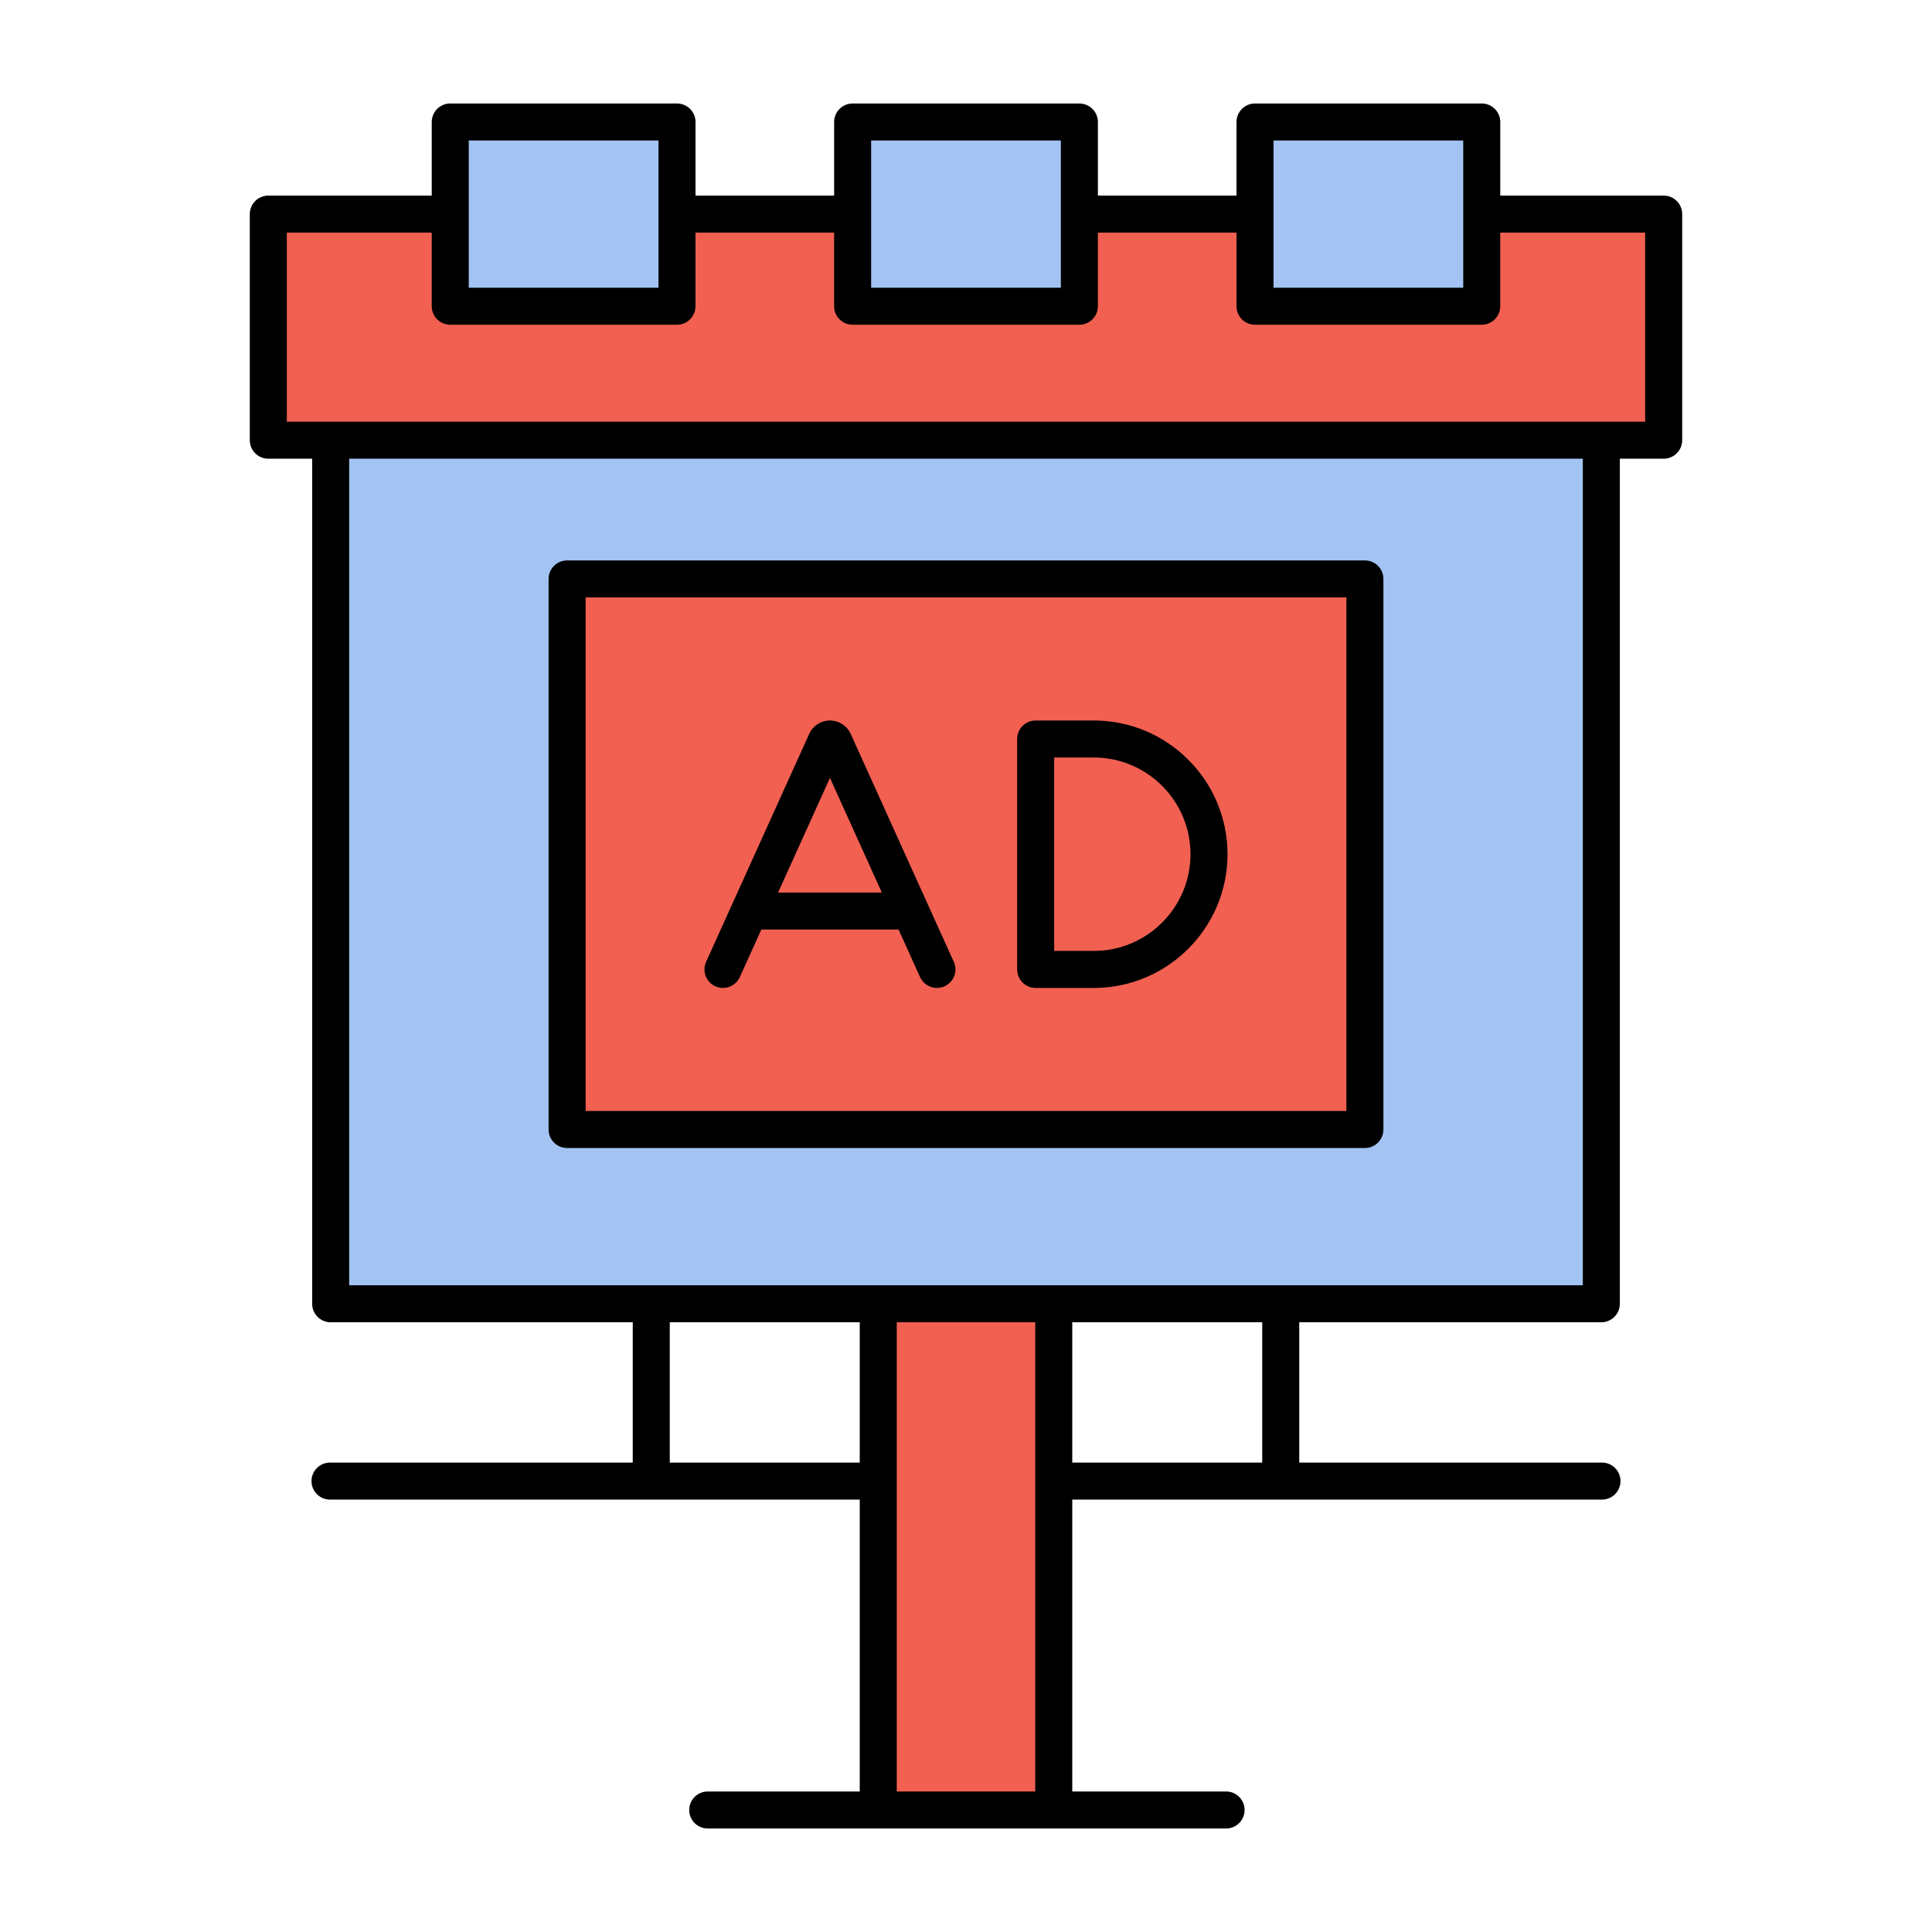
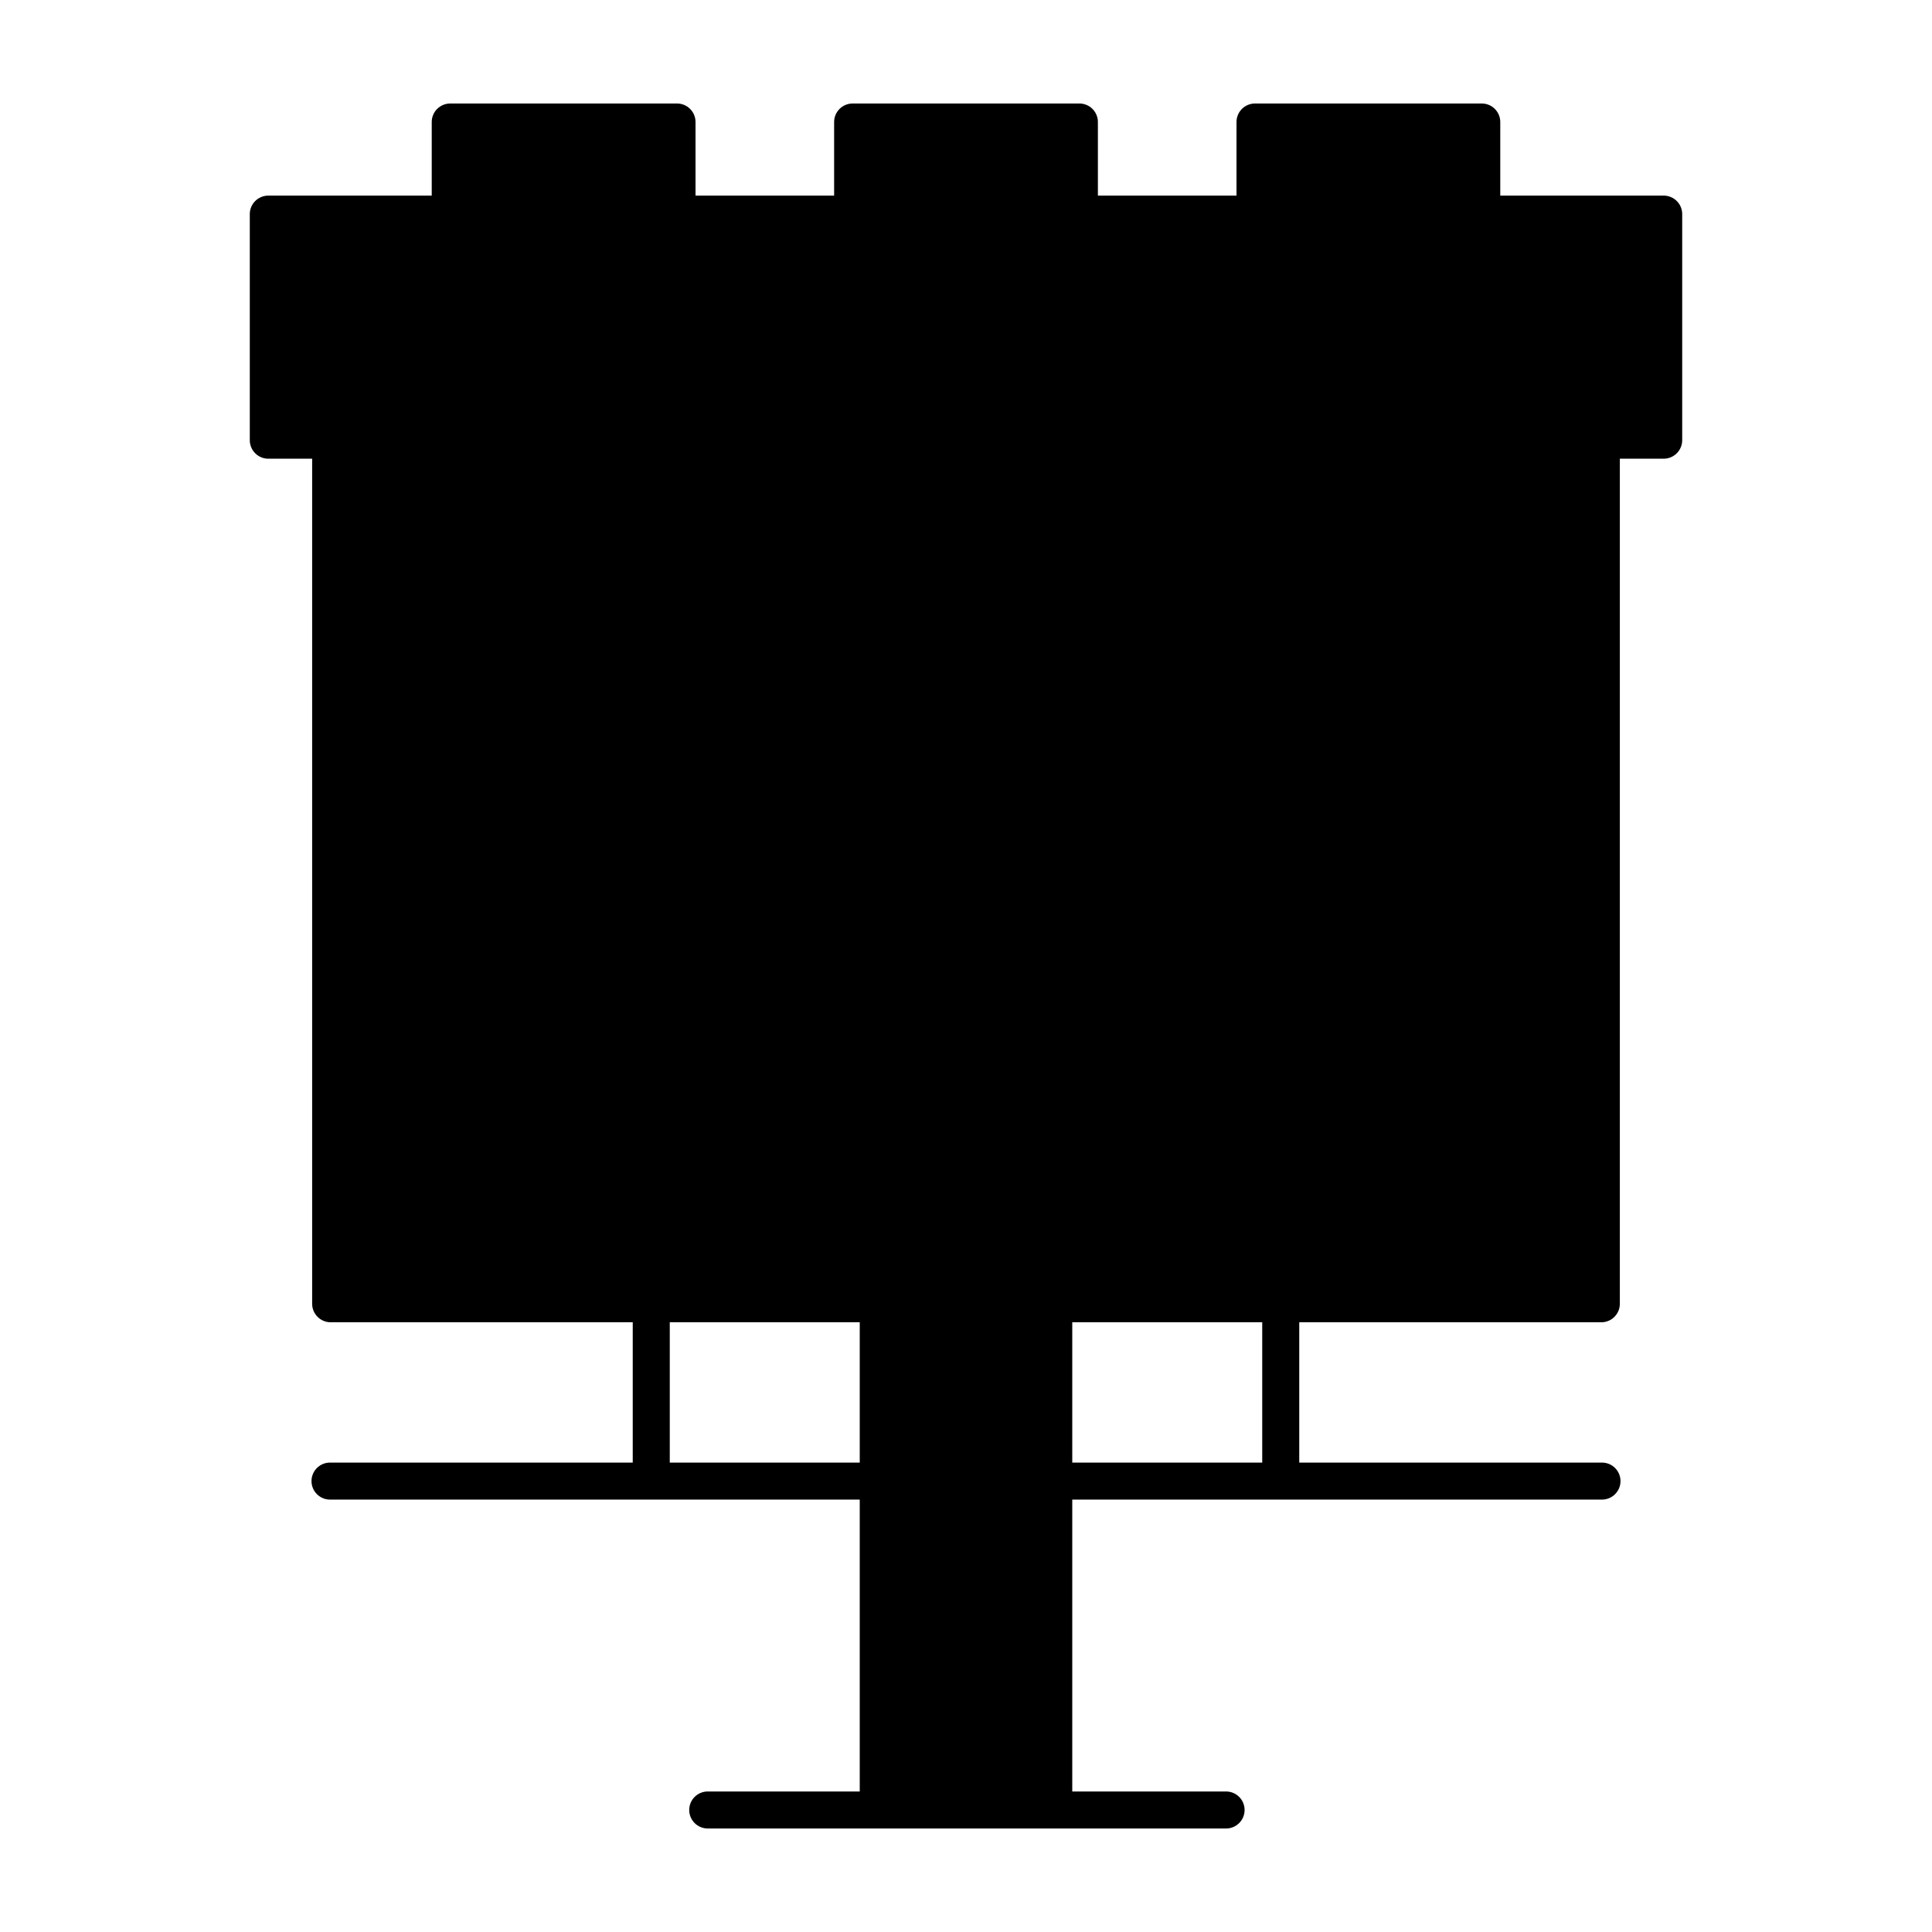
<svg xmlns="http://www.w3.org/2000/svg" version="1.1" id="Layer_1" x="0px" y="0px" viewBox="0 0 280 280" style="enable-background:new 0 0 280 280;" xml:space="preserve">
  <style type="text/css">
	.st0{fill:#A3C4F3;}
	.st1{fill:#F26052;}
</style>
  <g id="XMLID_17_">
-     <rect id="XMLID_595_" x="47.922" y="63.798" class="st0" width="184.155" height="125.155" />
-     <rect id="XMLID_594_" x="38.885" y="31.031" class="st1" width="202.231" height="32.766" />
+     <rect id="XMLID_595_" x="47.922" y="63.798" className="st0" width="184.155" height="125.155" />
+     <rect id="XMLID_594_" x="38.885" y="31.031" className="st1" width="202.231" height="32.766" />
    <g id="XMLID_106_">
-       <rect id="XMLID_593_" x="65.253" y="17.682" class="st0" width="32.861" height="26.699" />
+       <rect id="XMLID_593_" x="65.253" y="17.682" className="st0" width="32.861" height="26.699" />
    </g>
    <g id="XMLID_98_">
-       <rect id="XMLID_591_" x="181.885" y="17.682" class="st0" width="32.861" height="26.699" />
+       <rect id="XMLID_591_" x="181.885" y="17.682" className="st0" width="32.861" height="26.699" />
    </g>
-     <rect id="XMLID_491_" x="82.189" y="83.903" class="st1" width="115.621" height="79.794" />
-     <rect id="XMLID_490_" x="123.569" y="17.682" class="st0" width="32.861" height="26.699" />
-     <rect id="XMLID_489_" x="127.283" y="188.952" class="st1" width="25.434" height="73.365" />
+     <rect id="XMLID_491_" x="82.189" y="83.903" className="st1" width="115.621" height="79.794" />
+     <rect id="XMLID_490_" x="123.569" y="17.682" className="st0" width="32.861" height="26.699" />
+     <rect id="XMLID_489_" x="127.283" y="188.952" className="st1" width="25.434" height="73.365" />
    <g id="XMLID_18_">
      <path id="XMLID_62_" d="M82.189,166.379h115.621c1.482,0,2.683-1.201,2.683-2.682V83.903c0-1.481-1.201-2.682-2.683-2.682H82.189    c-1.482,0-2.683,1.201-2.683,2.682v79.794C79.506,165.178,80.708,166.379,82.189,166.379z M84.873,86.585h110.255v74.43H84.873    V86.585z" />
      <path id="XMLID_79_" d="M241.115,28.349H217.43V17.682c0-1.481-1.201-2.682-2.683-2.682h-32.861c-1.482,0-2.683,1.201-2.683,2.682    v10.667h-20.088V17.682c0-1.481-1.201-2.682-2.683-2.682h-32.861c-1.482,0-2.683,1.201-2.683,2.682v10.667h-20.088V17.682    c0-1.481-1.201-2.682-2.683-2.682H65.253c-1.482,0-2.683,1.201-2.683,2.682v10.667H38.885c-1.482,0-2.683,1.201-2.683,2.682    v32.766c0,1.481,1.201,2.682,2.683,2.682h6.354v122.473c0,1.481,1.201,2.682,2.683,2.682h43.779v20.335H47.828    c-1.482,0-2.683,1.201-2.683,2.682s1.201,2.682,2.683,2.682H124.6v42.302h-22.03c-1.482,0-2.683,1.201-2.683,2.682    c0,1.481,1.201,2.682,2.683,2.682h24.713h25.434h24.976c1.482,0,2.683-1.201,2.683-2.682c0-1.481-1.201-2.682-2.683-2.682H155.4    v-42.302h76.772c1.482,0,2.683-1.201,2.683-2.682s-1.201-2.682-2.683-2.682h-43.874v-20.335h43.779    c1.482,0,2.683-1.201,2.683-2.682V66.479h6.354c1.482,0,2.683-1.201,2.683-2.682V31.031    C243.798,29.55,242.597,28.349,241.115,28.349z M184.568,20.364h27.495v21.335h-27.495V20.364z M126.252,20.364h27.495v21.335    h-27.495V20.364z M67.936,20.364h27.495v21.335H67.936V20.364z M97.068,211.97v-20.335H124.6v20.335H97.068z M129.966,259.636    v-68.001h20.068v68.001H129.966z M182.932,211.97H155.4v-20.335h27.532V211.97z M229.395,186.27h-76.678h-25.434H50.605V66.479    h178.789V186.27z M238.432,61.115h-6.354H47.922h-6.354V33.713H62.57v10.668c0,1.481,1.201,2.682,2.683,2.682h32.861    c1.482,0,2.683-1.201,2.683-2.682V33.713h20.088v10.668c0,1.481,1.201,2.682,2.683,2.682h32.861c1.482,0,2.683-1.201,2.683-2.682    V33.713h20.088v10.668c0,1.481,1.201,2.682,2.683,2.682h32.861c1.482,0,2.683-1.201,2.683-2.682V33.713h21.002V61.115z" />
      <path id="XMLID_92_" d="M123.288,106.358c-0.533-1.177-1.712-1.938-3.005-1.938h-0.001c-1.293,0-2.472,0.762-3.003,1.938    l-14.943,33.034c-0.611,1.349-0.011,2.938,1.339,3.549c1.351,0.612,2.94,0.011,3.55-1.339l3.116-6.888h19.883l3.116,6.888    c0.448,0.991,1.425,1.578,2.446,1.578c0.369,0,0.745-0.077,1.104-0.239c1.35-0.61,1.95-2.199,1.339-3.549L123.288,106.358z     M112.769,129.35l7.515-16.614l7.515,16.614H112.769z" />
      <path id="XMLID_95_" d="M158.514,104.421h-8.418c-1.482,0-2.683,1.201-2.683,2.682v33.395c0,1.481,1.201,2.682,2.683,2.682h8.418    c10.69,0,19.387-8.694,19.387-19.379C177.901,113.114,169.204,104.421,158.514,104.421z M158.514,137.815h-5.735v-28.031h5.735    c7.731,0,14.021,6.287,14.021,14.015S166.245,137.815,158.514,137.815z" />
    </g>
  </g>
</svg>
